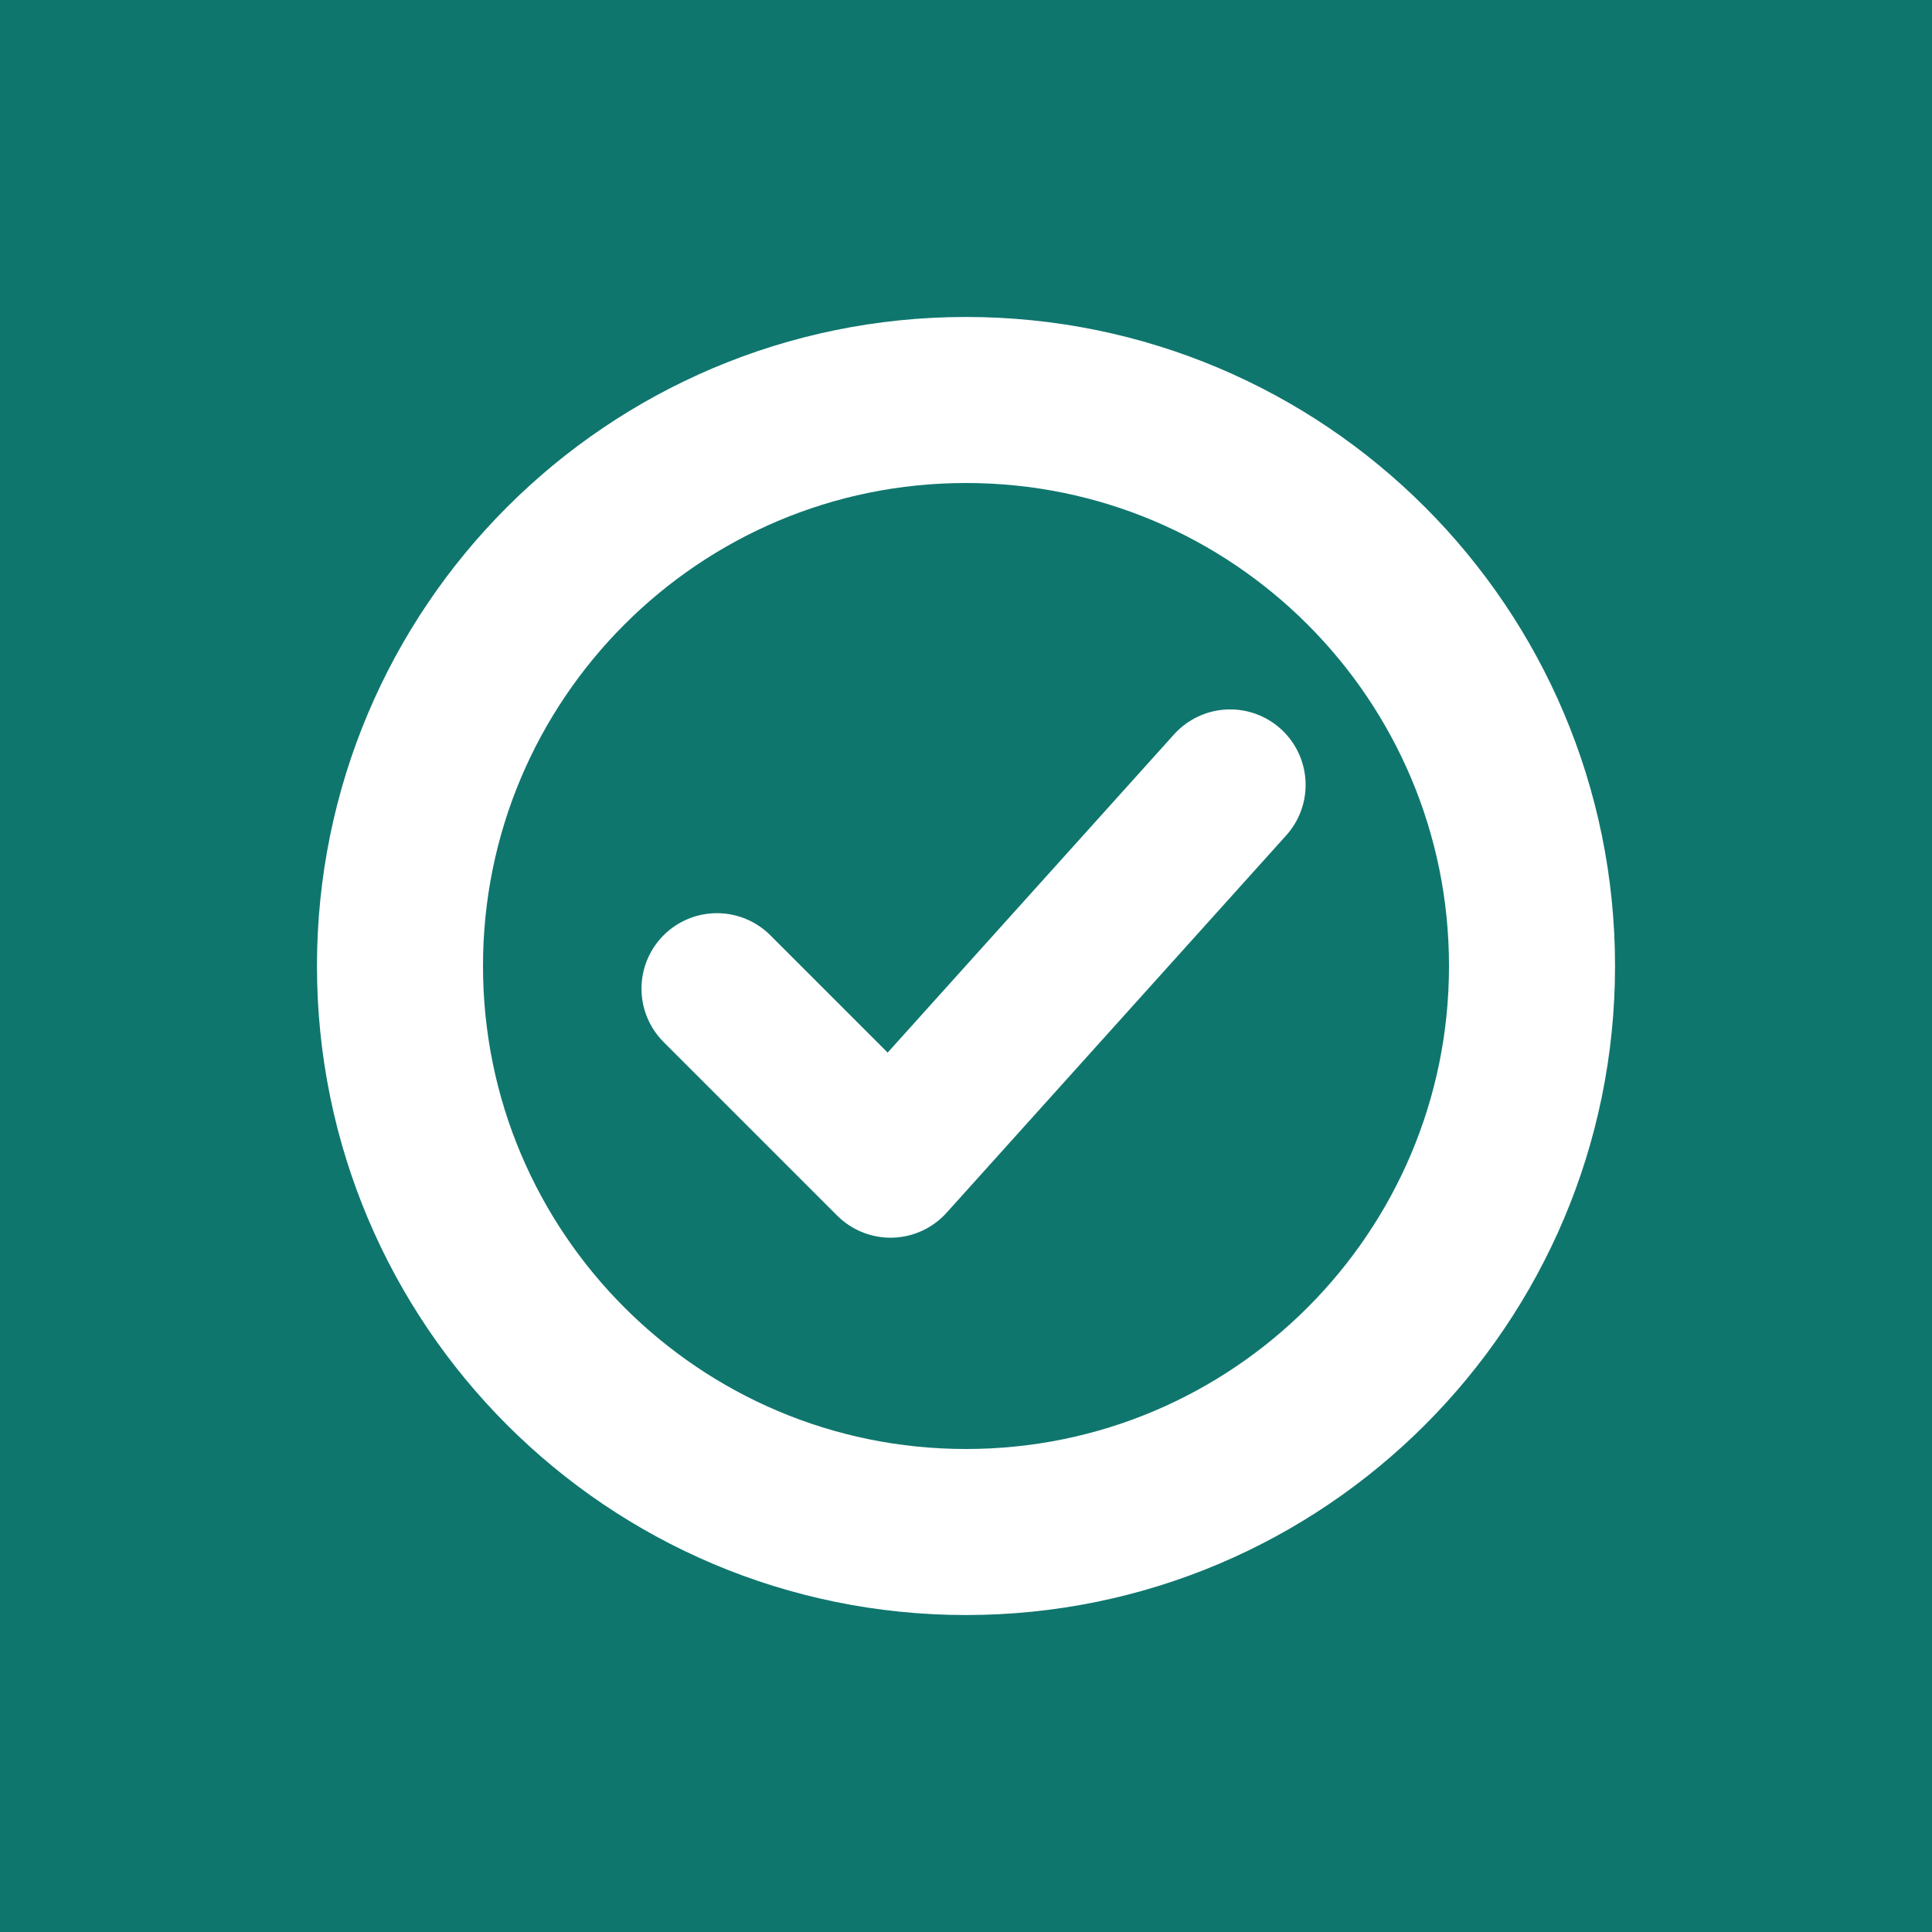
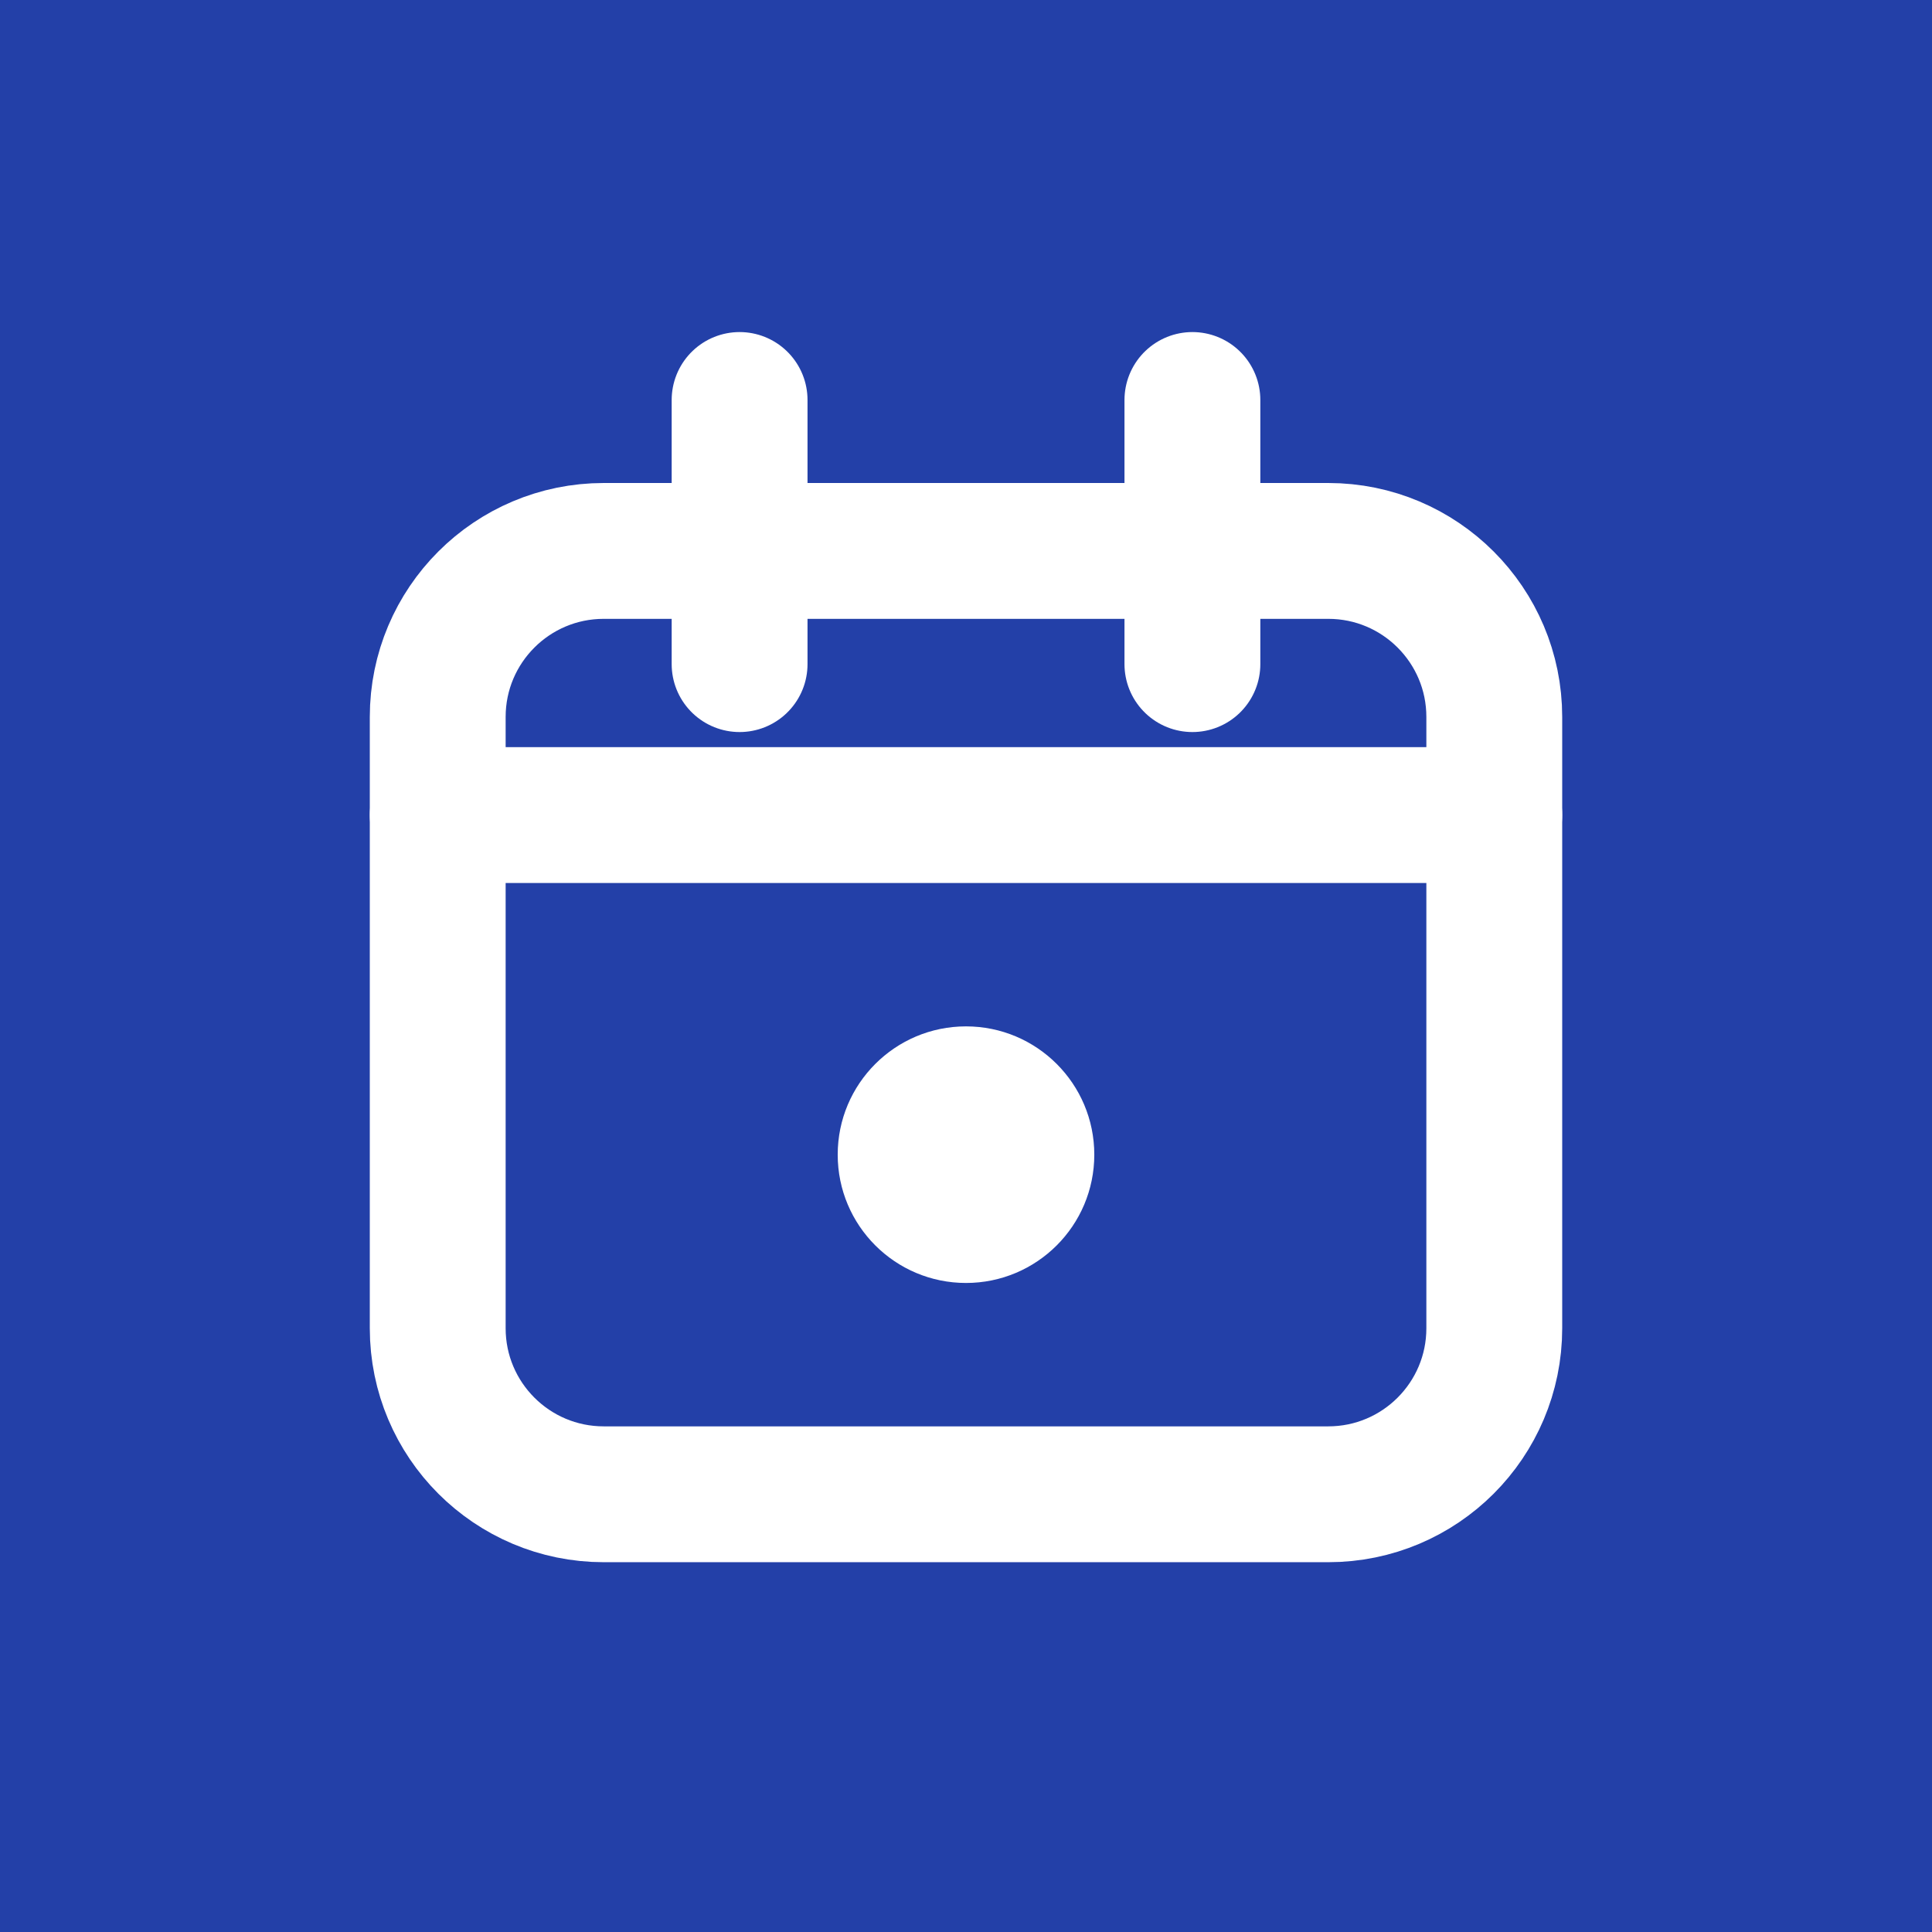
<svg xmlns="http://www.w3.org/2000/svg" viewBox="0 0 512 512">
-   <rect width="512" height="512" fill="#0f766e" />
-   <circle cx="256" cy="256" r="150" fill="none" stroke="#ffffff" stroke-width="44" />
-   <path d="M190 262 l46 46 l90 -100" fill="none" stroke="#ffffff" stroke-width="40" stroke-linecap="round" stroke-linejoin="round" />
+   <rect width="512" height="512" fill="#2340a8" />
+   <rect x="116" y="146" width="280" height="250" rx="44" fill="none" stroke="#ffffff" stroke-width="36" />
+   <path d="M116 216h280M196 106v70M316 106v70" fill="none" stroke="#ffffff" stroke-width="36" stroke-linecap="round" />
+   <circle cx="256" cy="306" r="34" fill="#ffffff" />
</svg>
